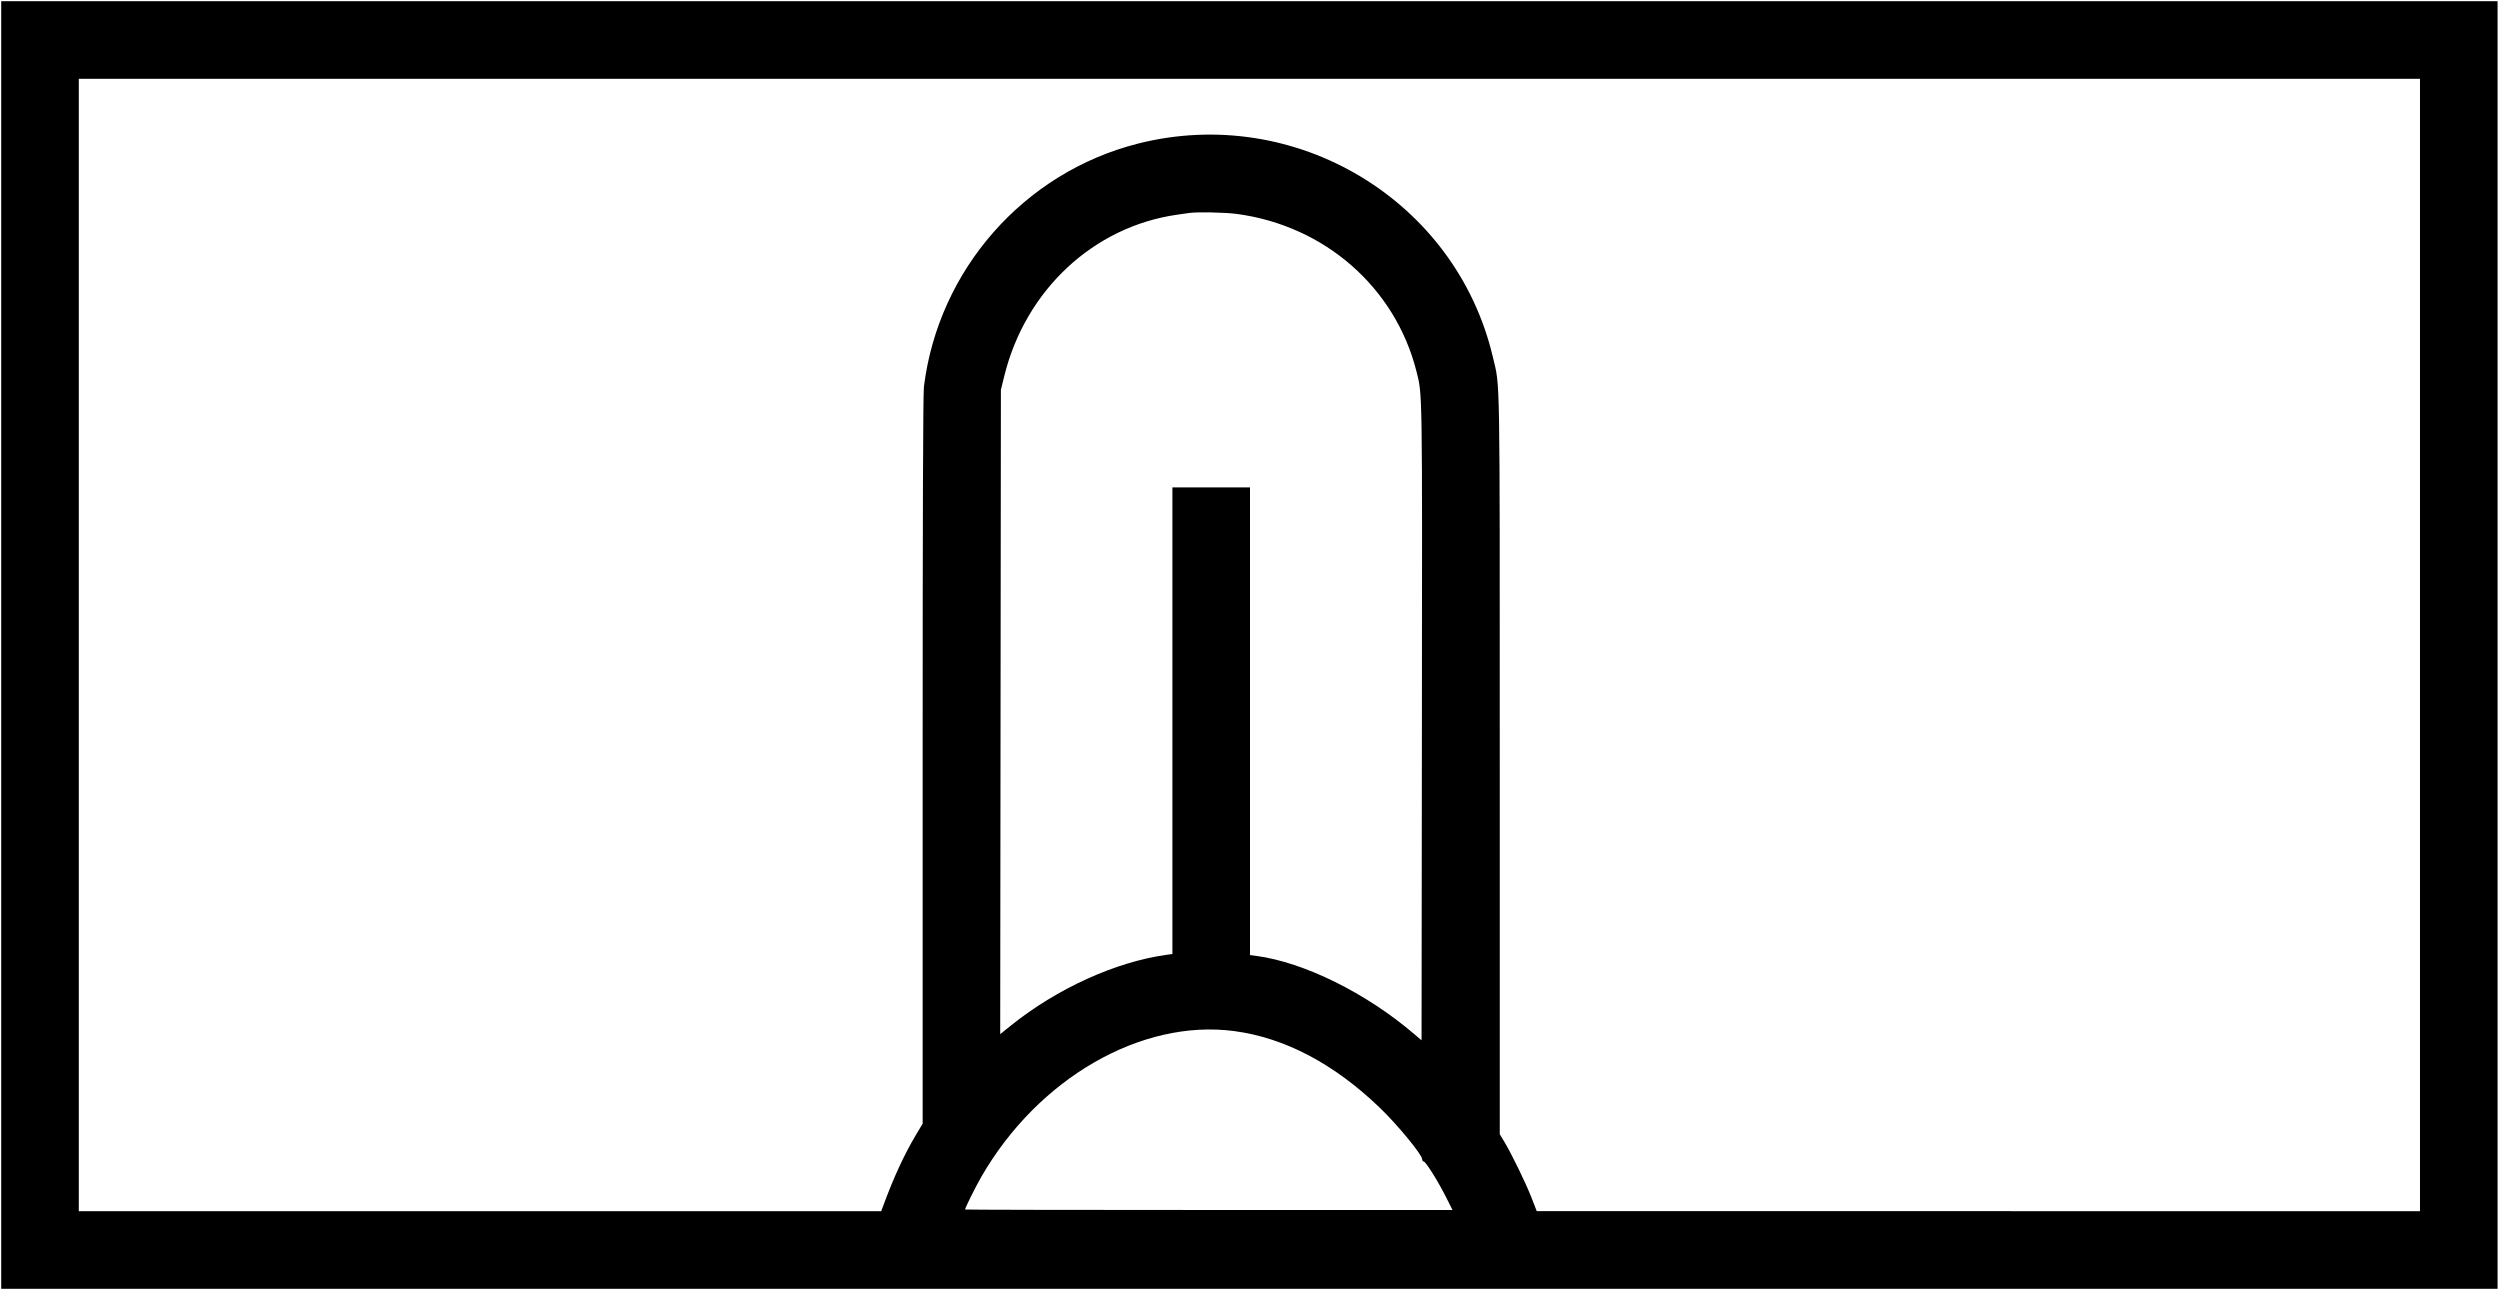
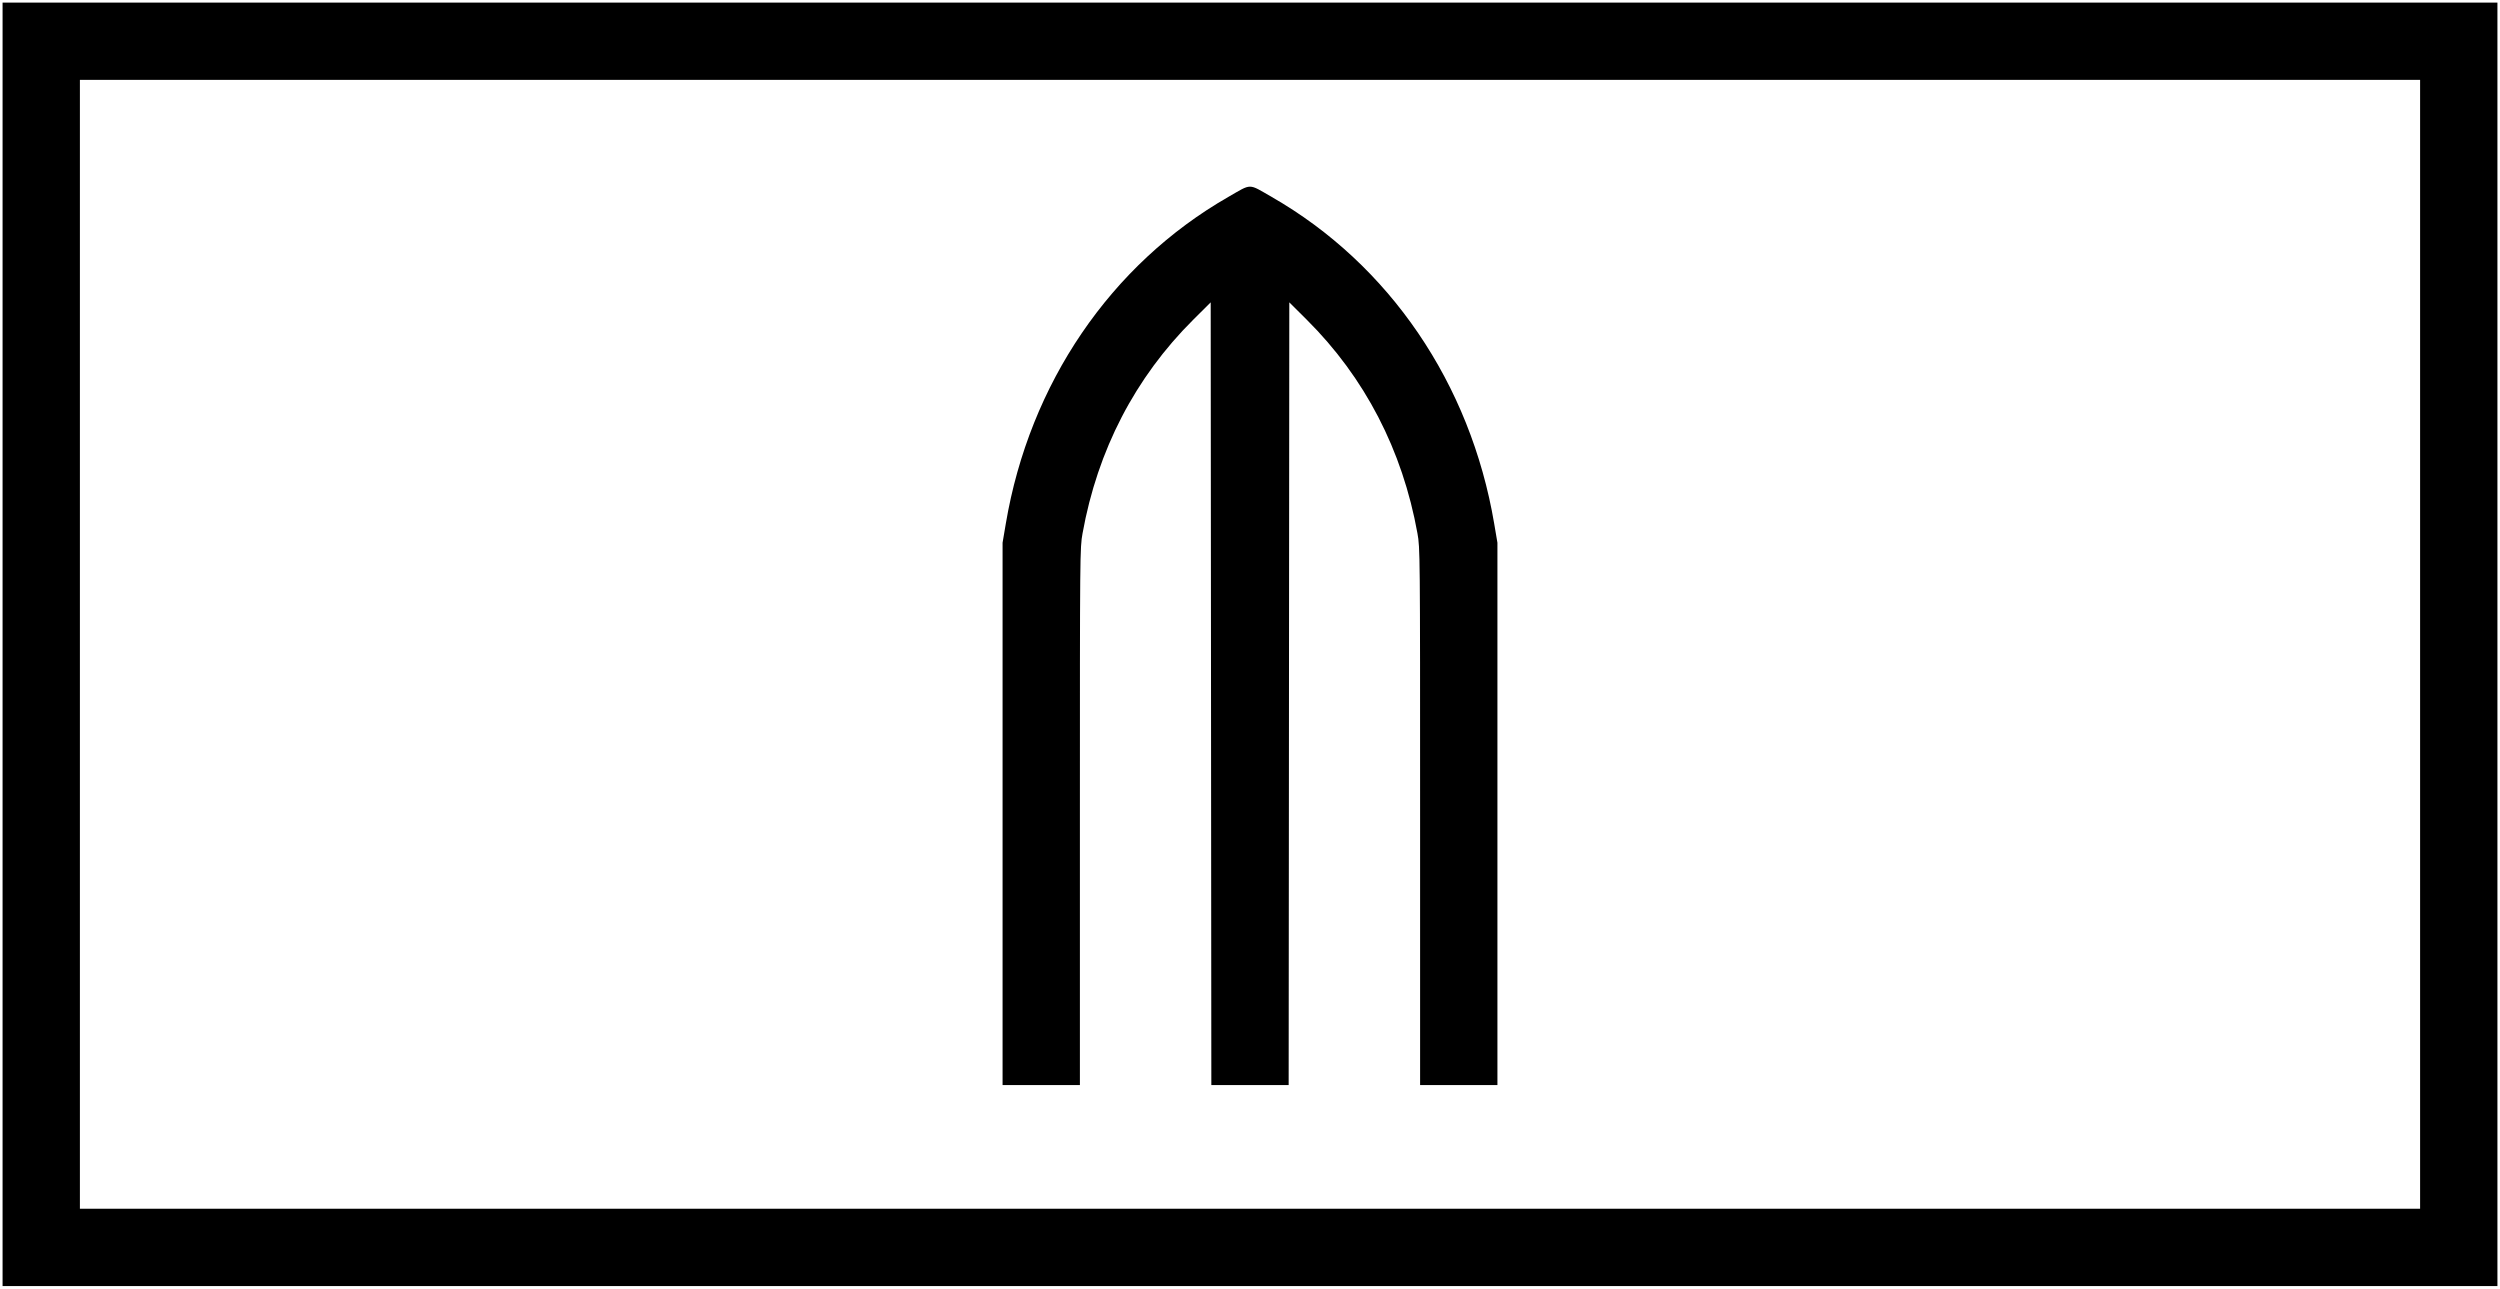
- <svg xmlns="http://www.w3.org/2000/svg" id="svg" version="1.1" width="400" height="206.402" viewBox="0, 0, 400,206.402">
+ <svg xmlns="http://www.w3.org/2000/svg" id="svg" width="400" height="206.186" viewBox="0, 0, 400,206.186">
  <g id="svgg">
-     <path id="path0" d="M0.194 103.201 L 0.194 206.208 199.903 206.208 L 399.612 206.208 399.612 103.201 L 399.612 0.194 199.903 0.194 L 0.194 0.194 0.194 103.201 M387.197 103.201 L 387.197 193.792 316.537 193.786 L 245.878 193.781 245.032 191.604 C 244.130 189.284,241.831 184.561,240.667 182.638 L 239.962 181.474 239.962 122.430 C 239.961 57.897,240.032 62.118,238.859 57.129 C 232.957 32.047,207.279 16.599,182.083 22.973 C 163.842 27.588,150.142 43.145,147.827 61.877 C 147.689 62.989,147.624 82.317,147.624 121.652 L 147.624 179.783 146.541 181.599 C 144.689 184.703,142.969 188.429,141.335 192.871 L 140.996 193.792 76.803 193.792 L 12.609 193.792 12.609 103.201 L 12.609 12.609 199.903 12.609 L 387.197 12.609 387.197 103.201 M197.866 34.227 C 211.968 36.106,223.267 46.013,226.644 59.459 C 227.590 63.223,227.565 61.584,227.505 115.478 L 227.449 166.455 226.285 165.459 C 218.612 158.893,208.635 153.957,200.989 152.942 L 200.000 152.811 200.000 115.397 L 200.000 77.983 193.792 77.983 L 187.585 77.983 187.585 115.313 L 187.585 152.644 186.663 152.770 C 178.533 153.884,169.120 158.161,161.734 164.095 L 160.034 165.461 160.088 113.914 L 160.143 62.367 160.694 60.136 C 164.089 46.389,174.966 36.252,188.361 34.349 C 189.161 34.236,190.034 34.111,190.301 34.072 C 191.538 33.890,196.032 33.982,197.866 34.227 M197.493 164.975 C 205.557 166.049,213.411 170.181,220.726 177.197 C 223.574 179.929,227.546 184.753,227.546 185.480 C 227.546 185.677,227.658 185.839,227.795 185.839 C 228.112 185.839,230.109 189.034,231.402 191.610 L 232.399 193.598 193.406 193.598 C 171.960 193.598,154.413 193.563,154.413 193.521 C 154.413 193.260,156.085 189.900,157.028 188.264 C 166.111 172.510,182.639 162.998,197.493 164.975 " stroke="none" fill="#000000" fill-rule="evenodd" />
+     <path id="path0" d="M0.412 103.093 L 0.412 205.773 200.000 205.773 L 399.588 205.773 399.588 103.093 L 399.588 0.412 200.000 0.412 L 0.412 0.412 0.412 103.093 M387.216 103.093 L 387.216 193.402 200.000 193.402 L 12.784 193.402 12.784 103.093 L 12.784 12.784 200.000 12.784 L 387.216 12.784 387.216 103.093 M196.520 31.515 C 177.715 42.299,164.720 61.382,160.930 83.779 L 160.412 86.837 160.412 130.223 L 160.412 173.608 166.598 173.608 L 172.784 173.608 172.784 130.655 C 172.784 88.235,172.789 87.672,173.207 85.345 C 175.599 72.032,181.625 60.402,190.927 51.147 L 193.711 48.376 193.763 110.992 L 193.815 173.608 200.000 173.608 L 206.185 173.608 206.237 110.992 L 206.289 48.376 209.073 51.147 C 218.375 60.402,224.401 72.032,226.793 85.345 C 227.211 87.672,227.216 88.235,227.216 130.655 L 227.216 173.608 233.402 173.608 L 239.588 173.608 239.588 130.223 L 239.588 86.837 239.070 83.779 C 235.280 61.382,222.285 42.299,203.480 31.515 C 199.651 29.319,200.349 29.319,196.520 31.515 " stroke="none" fill="#000000" fill-rule="evenodd" />
  </g>
</svg>
